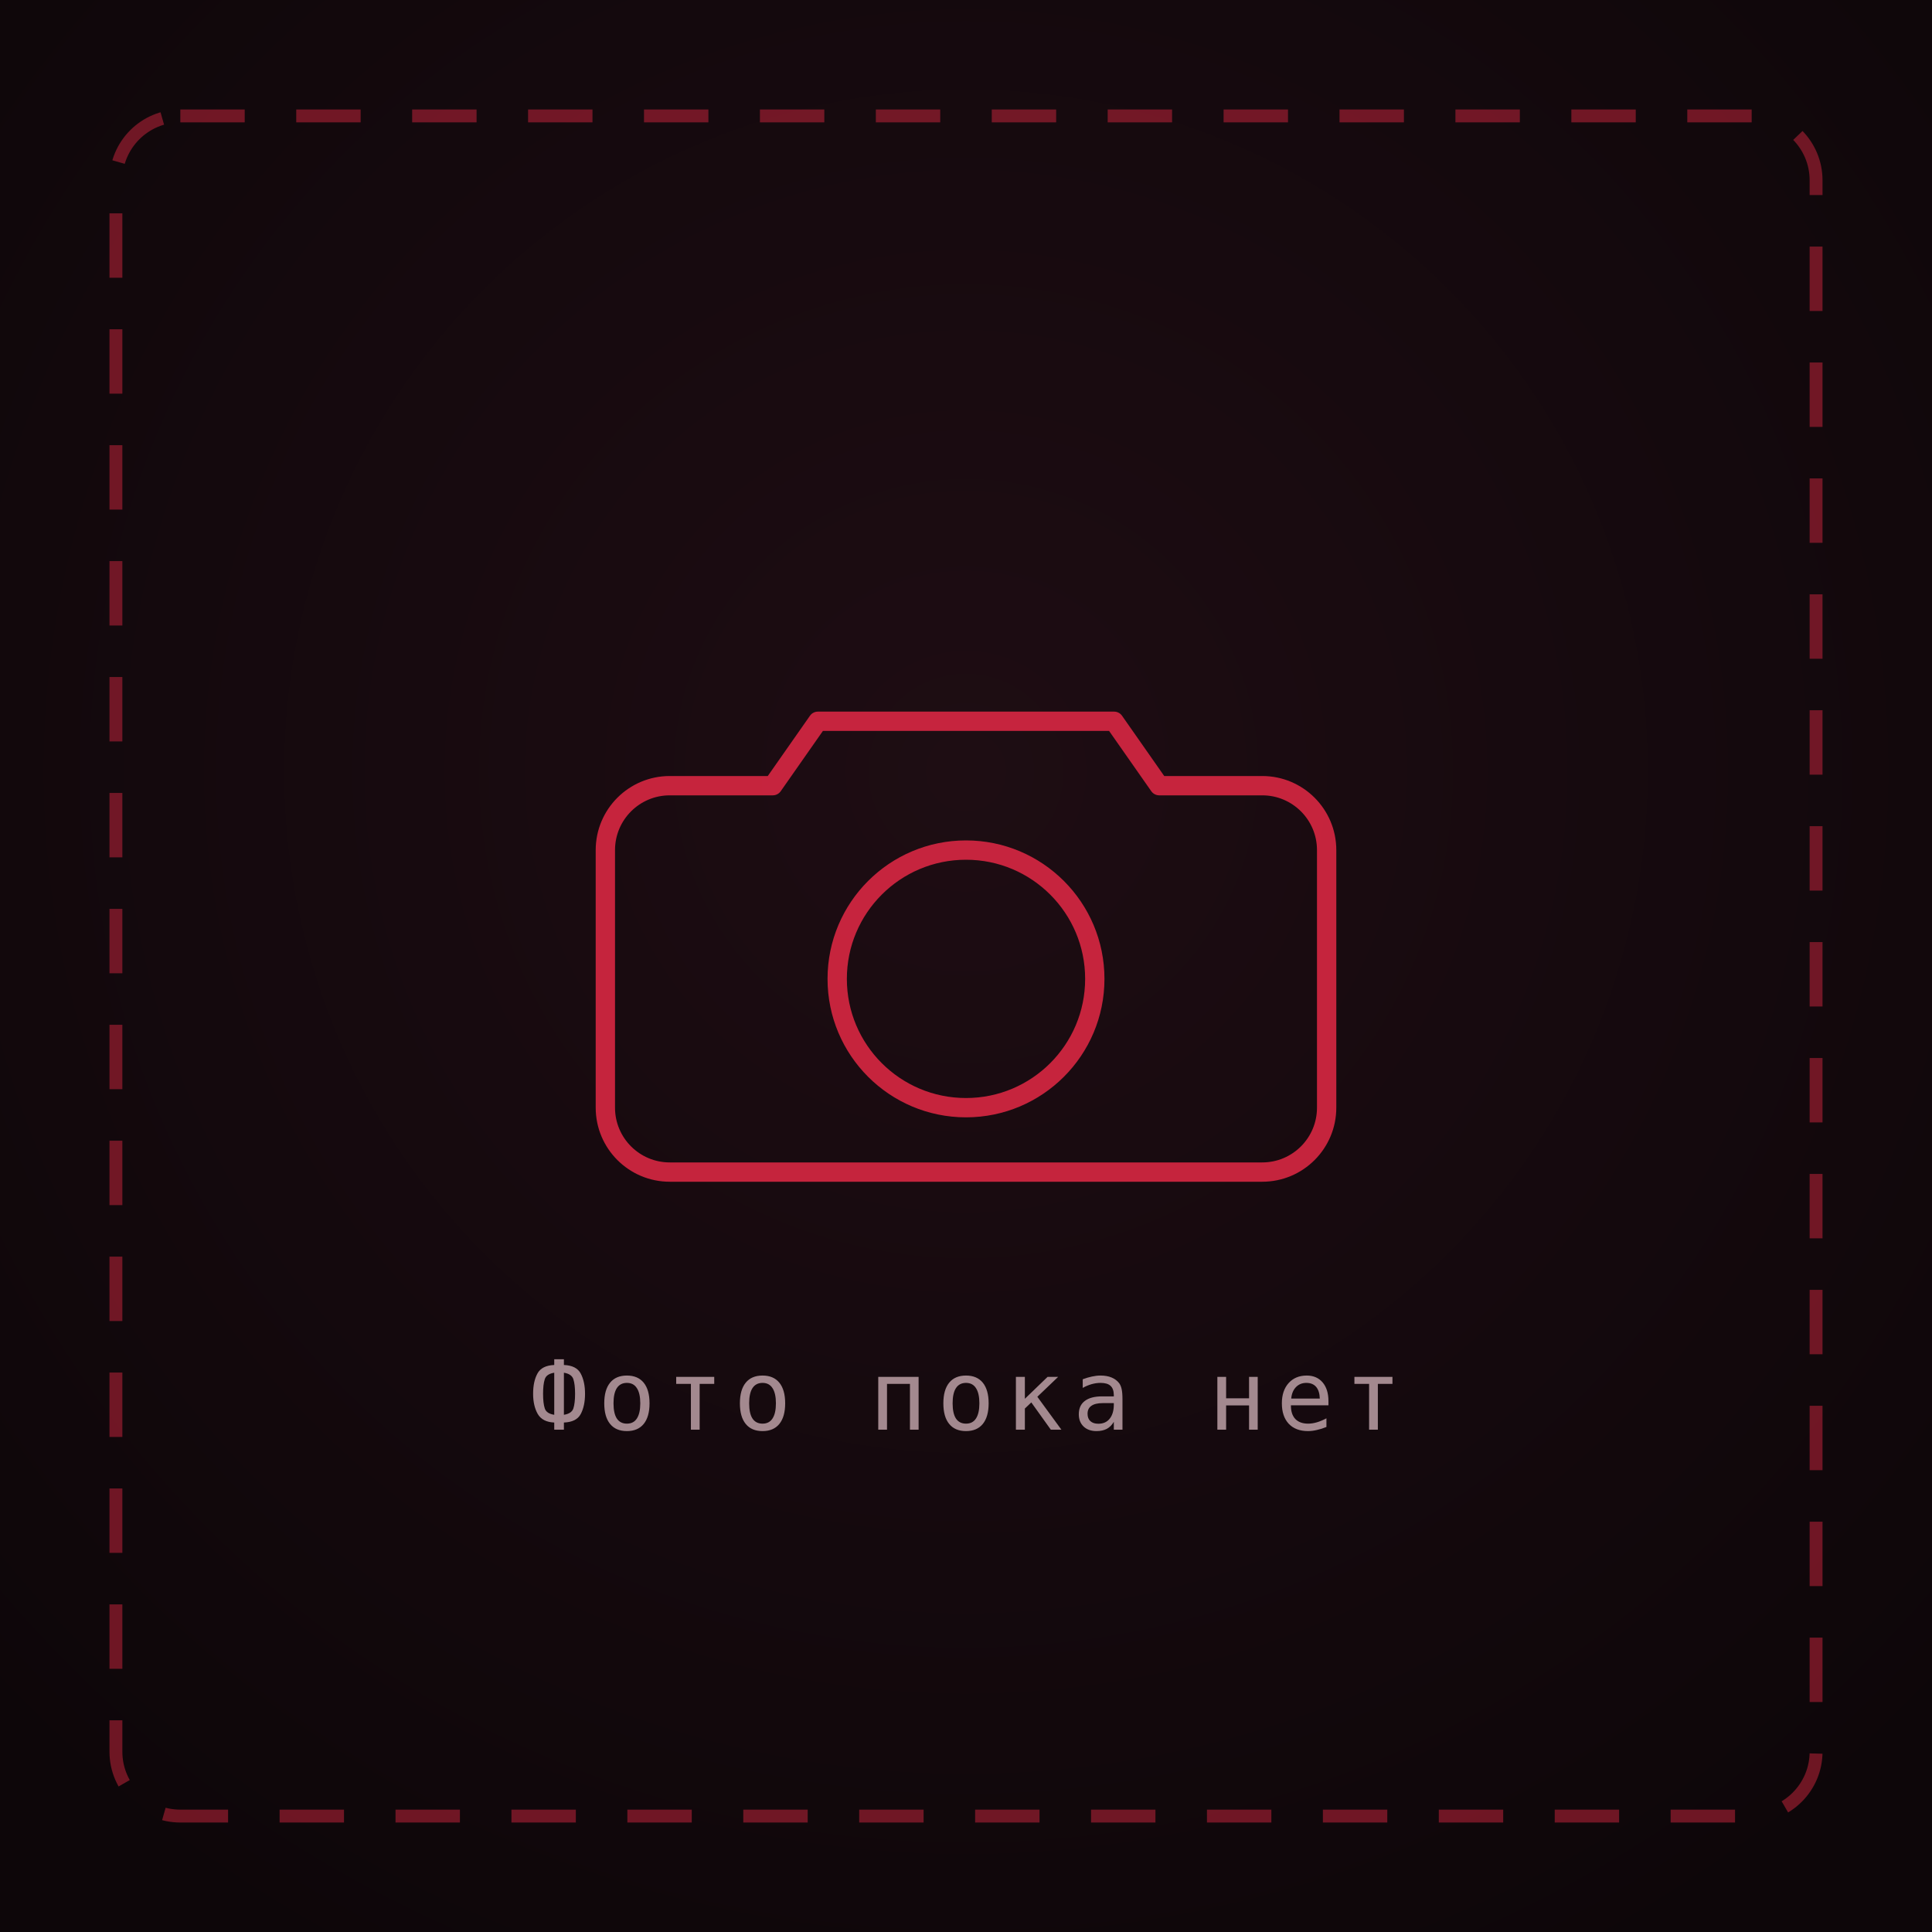
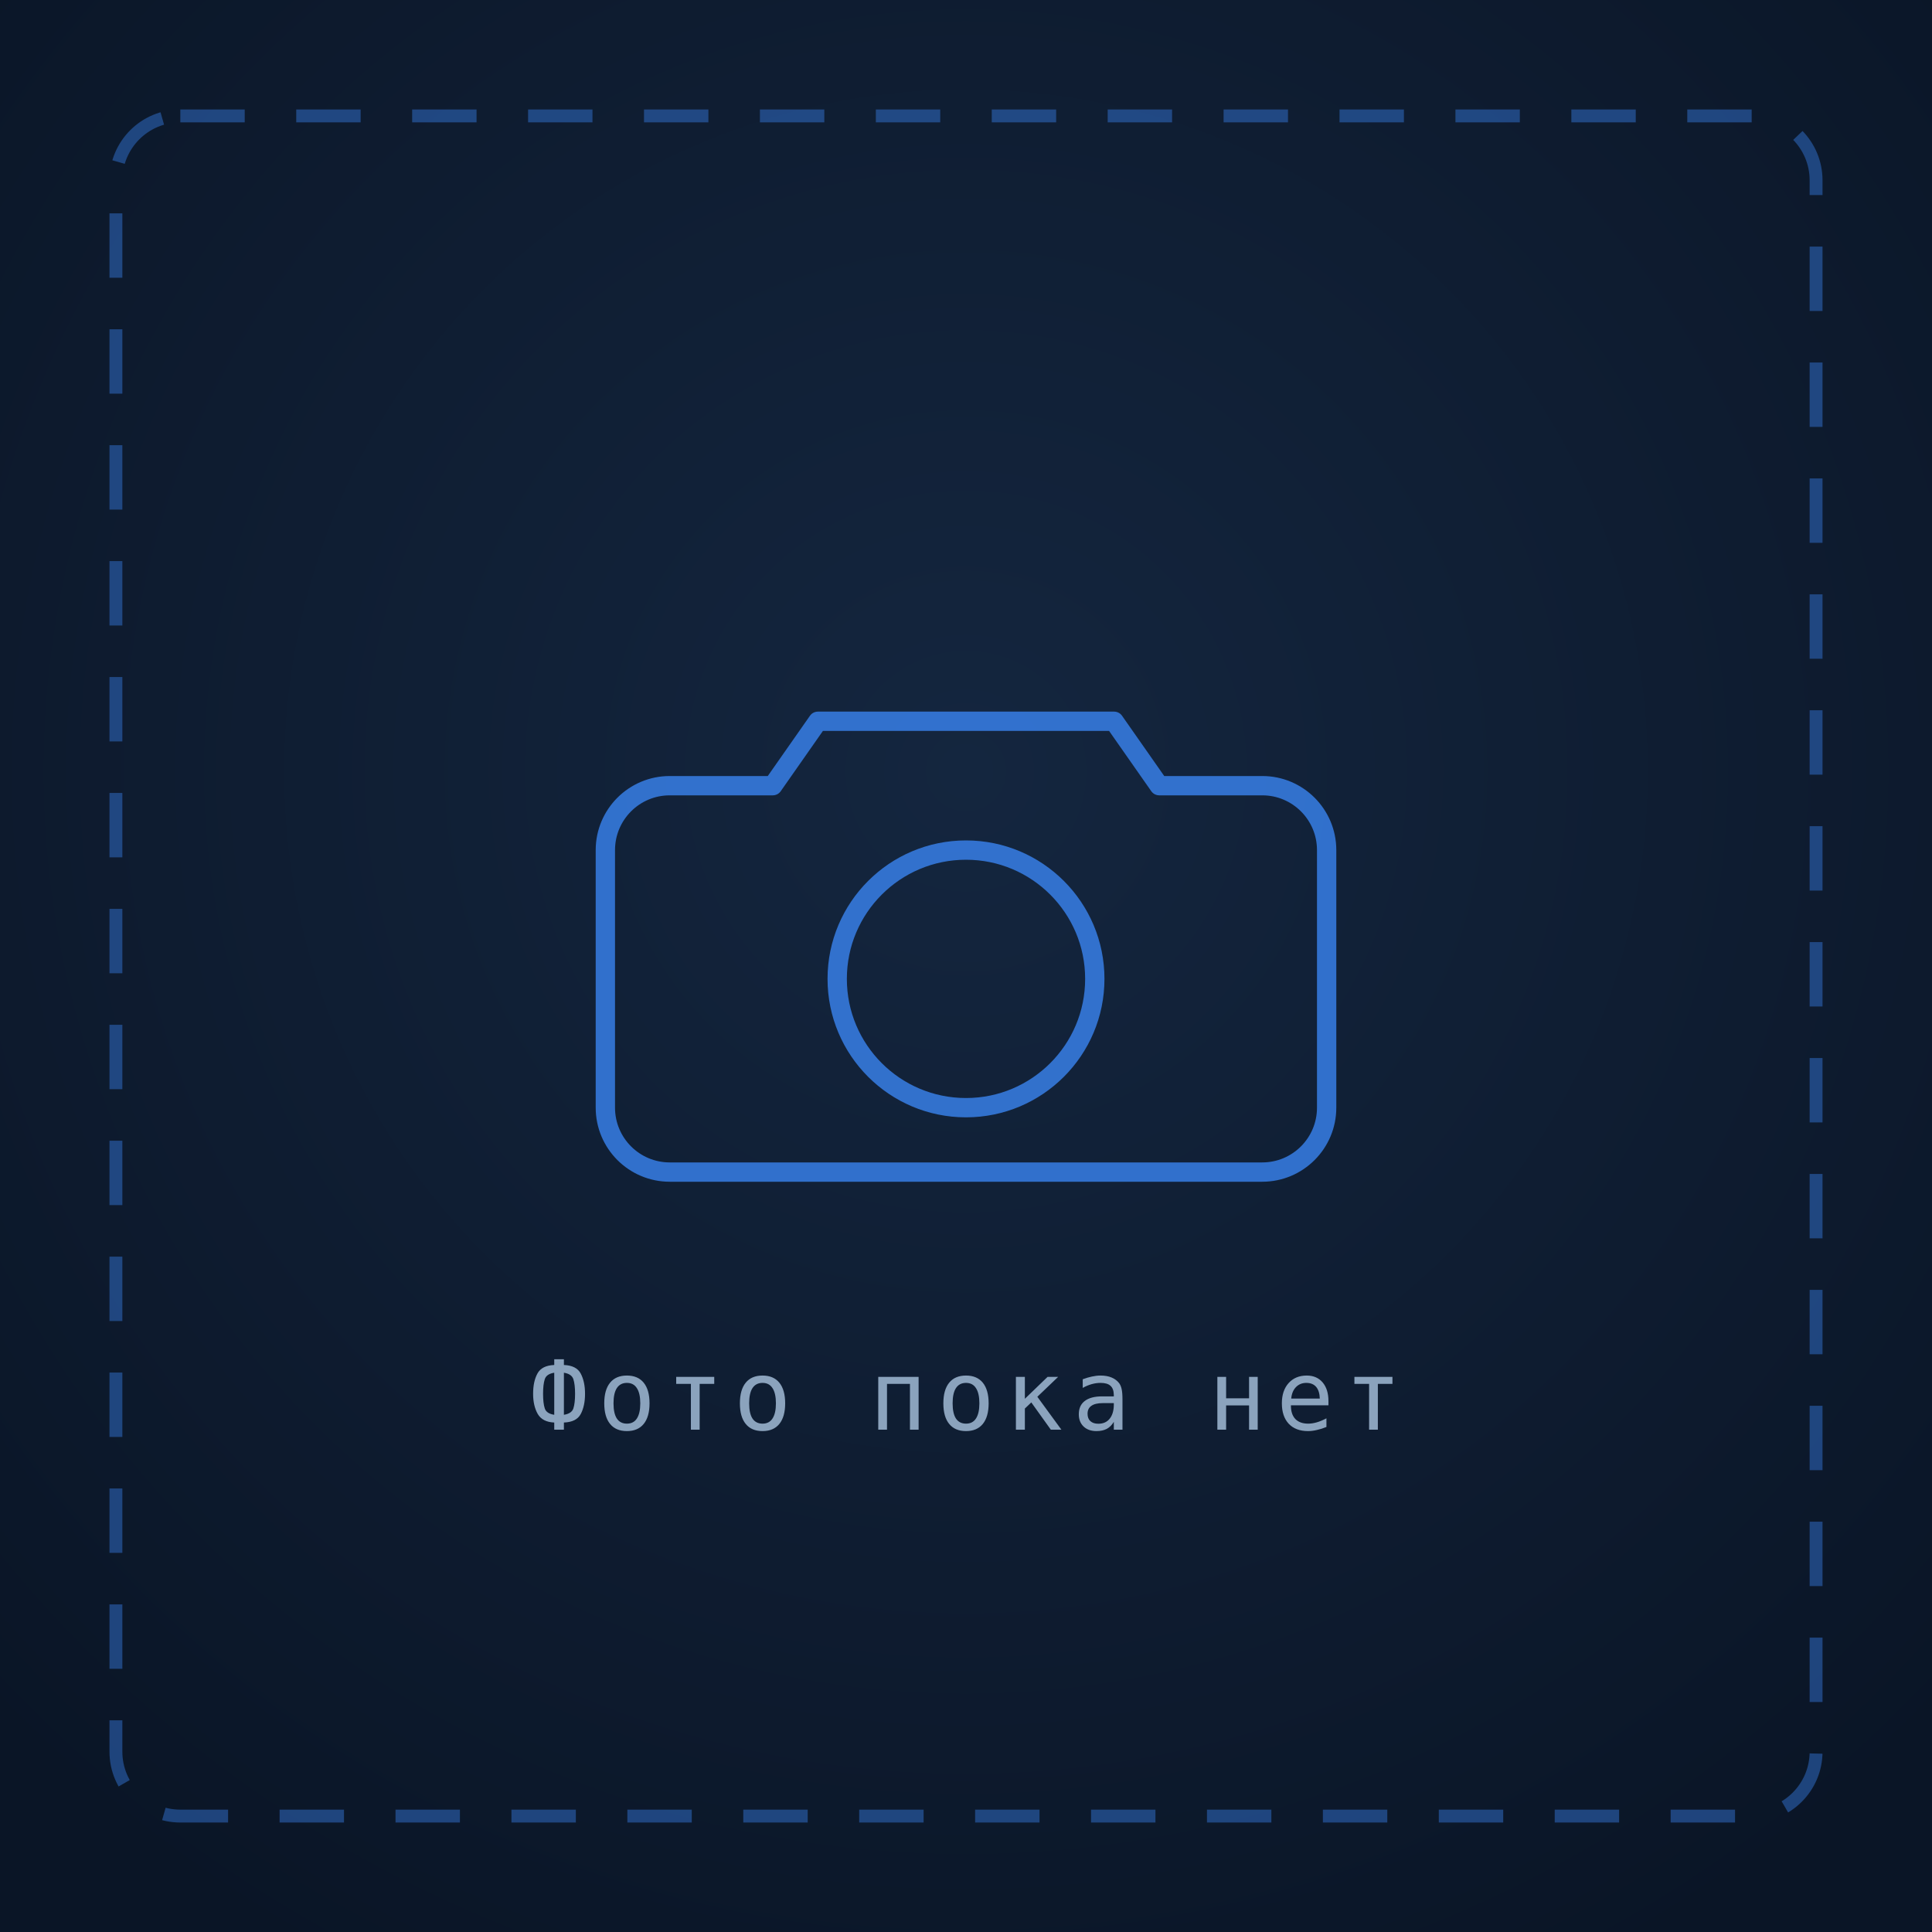
<svg xmlns="http://www.w3.org/2000/svg" width="300" height="300" viewBox="0 0 300 300">
  <defs>
    <radialGradient id="g" cx="50%" cy="40%" r="70%">
-       <stop offset="0%" stop-color="#1e0d13" />
-       <stop offset="100%" stop-color="#0d0609" />
+       <stop offset="0%" stop-color="#14263f" />
+       <stop offset="100%" stop-color="#0a1526" />
    </radialGradient>
  </defs>
  <rect width="300" height="300" fill="url(#g)" />
-   <rect x="18" y="18" width="264" height="264" rx="10" fill="none" stroke="#ff2d4d" stroke-opacity=".4" stroke-width="2" stroke-dasharray="10 8" />
-   <g fill="none" stroke="#ff2d4d" stroke-opacity=".75" stroke-width="3" stroke-linecap="round" stroke-linejoin="round">
+   <rect x="18" y="18" width="264" height="264" rx="10" fill="none" stroke="#3d8bfd" stroke-opacity=".4" stroke-width="2" stroke-dasharray="10 8" />
+   <g fill="none" stroke="#3d8bfd" stroke-opacity=".75" stroke-width="3" stroke-linecap="round" stroke-linejoin="round">
    <path d="M104 122h16l7-10h46l7 10h16a10 10 0 0 1 10 10v40a10 10 0 0 1-10 10H104a10 10 0 0 1-10-10v-40a10 10 0 0 1 10-10Z" />
    <circle cx="150" cy="152" r="20" />
  </g>
-   <text x="150" y="222" text-anchor="middle" fill="#a3898f" font-family="monospace" font-size="15" letter-spacing="1.5">Фото пока нет</text>
+   <text x="150" y="222" text-anchor="middle" fill="#8ba3bd" font-family="monospace" font-size="15" letter-spacing="1.5">Фото пока нет</text>
</svg>
